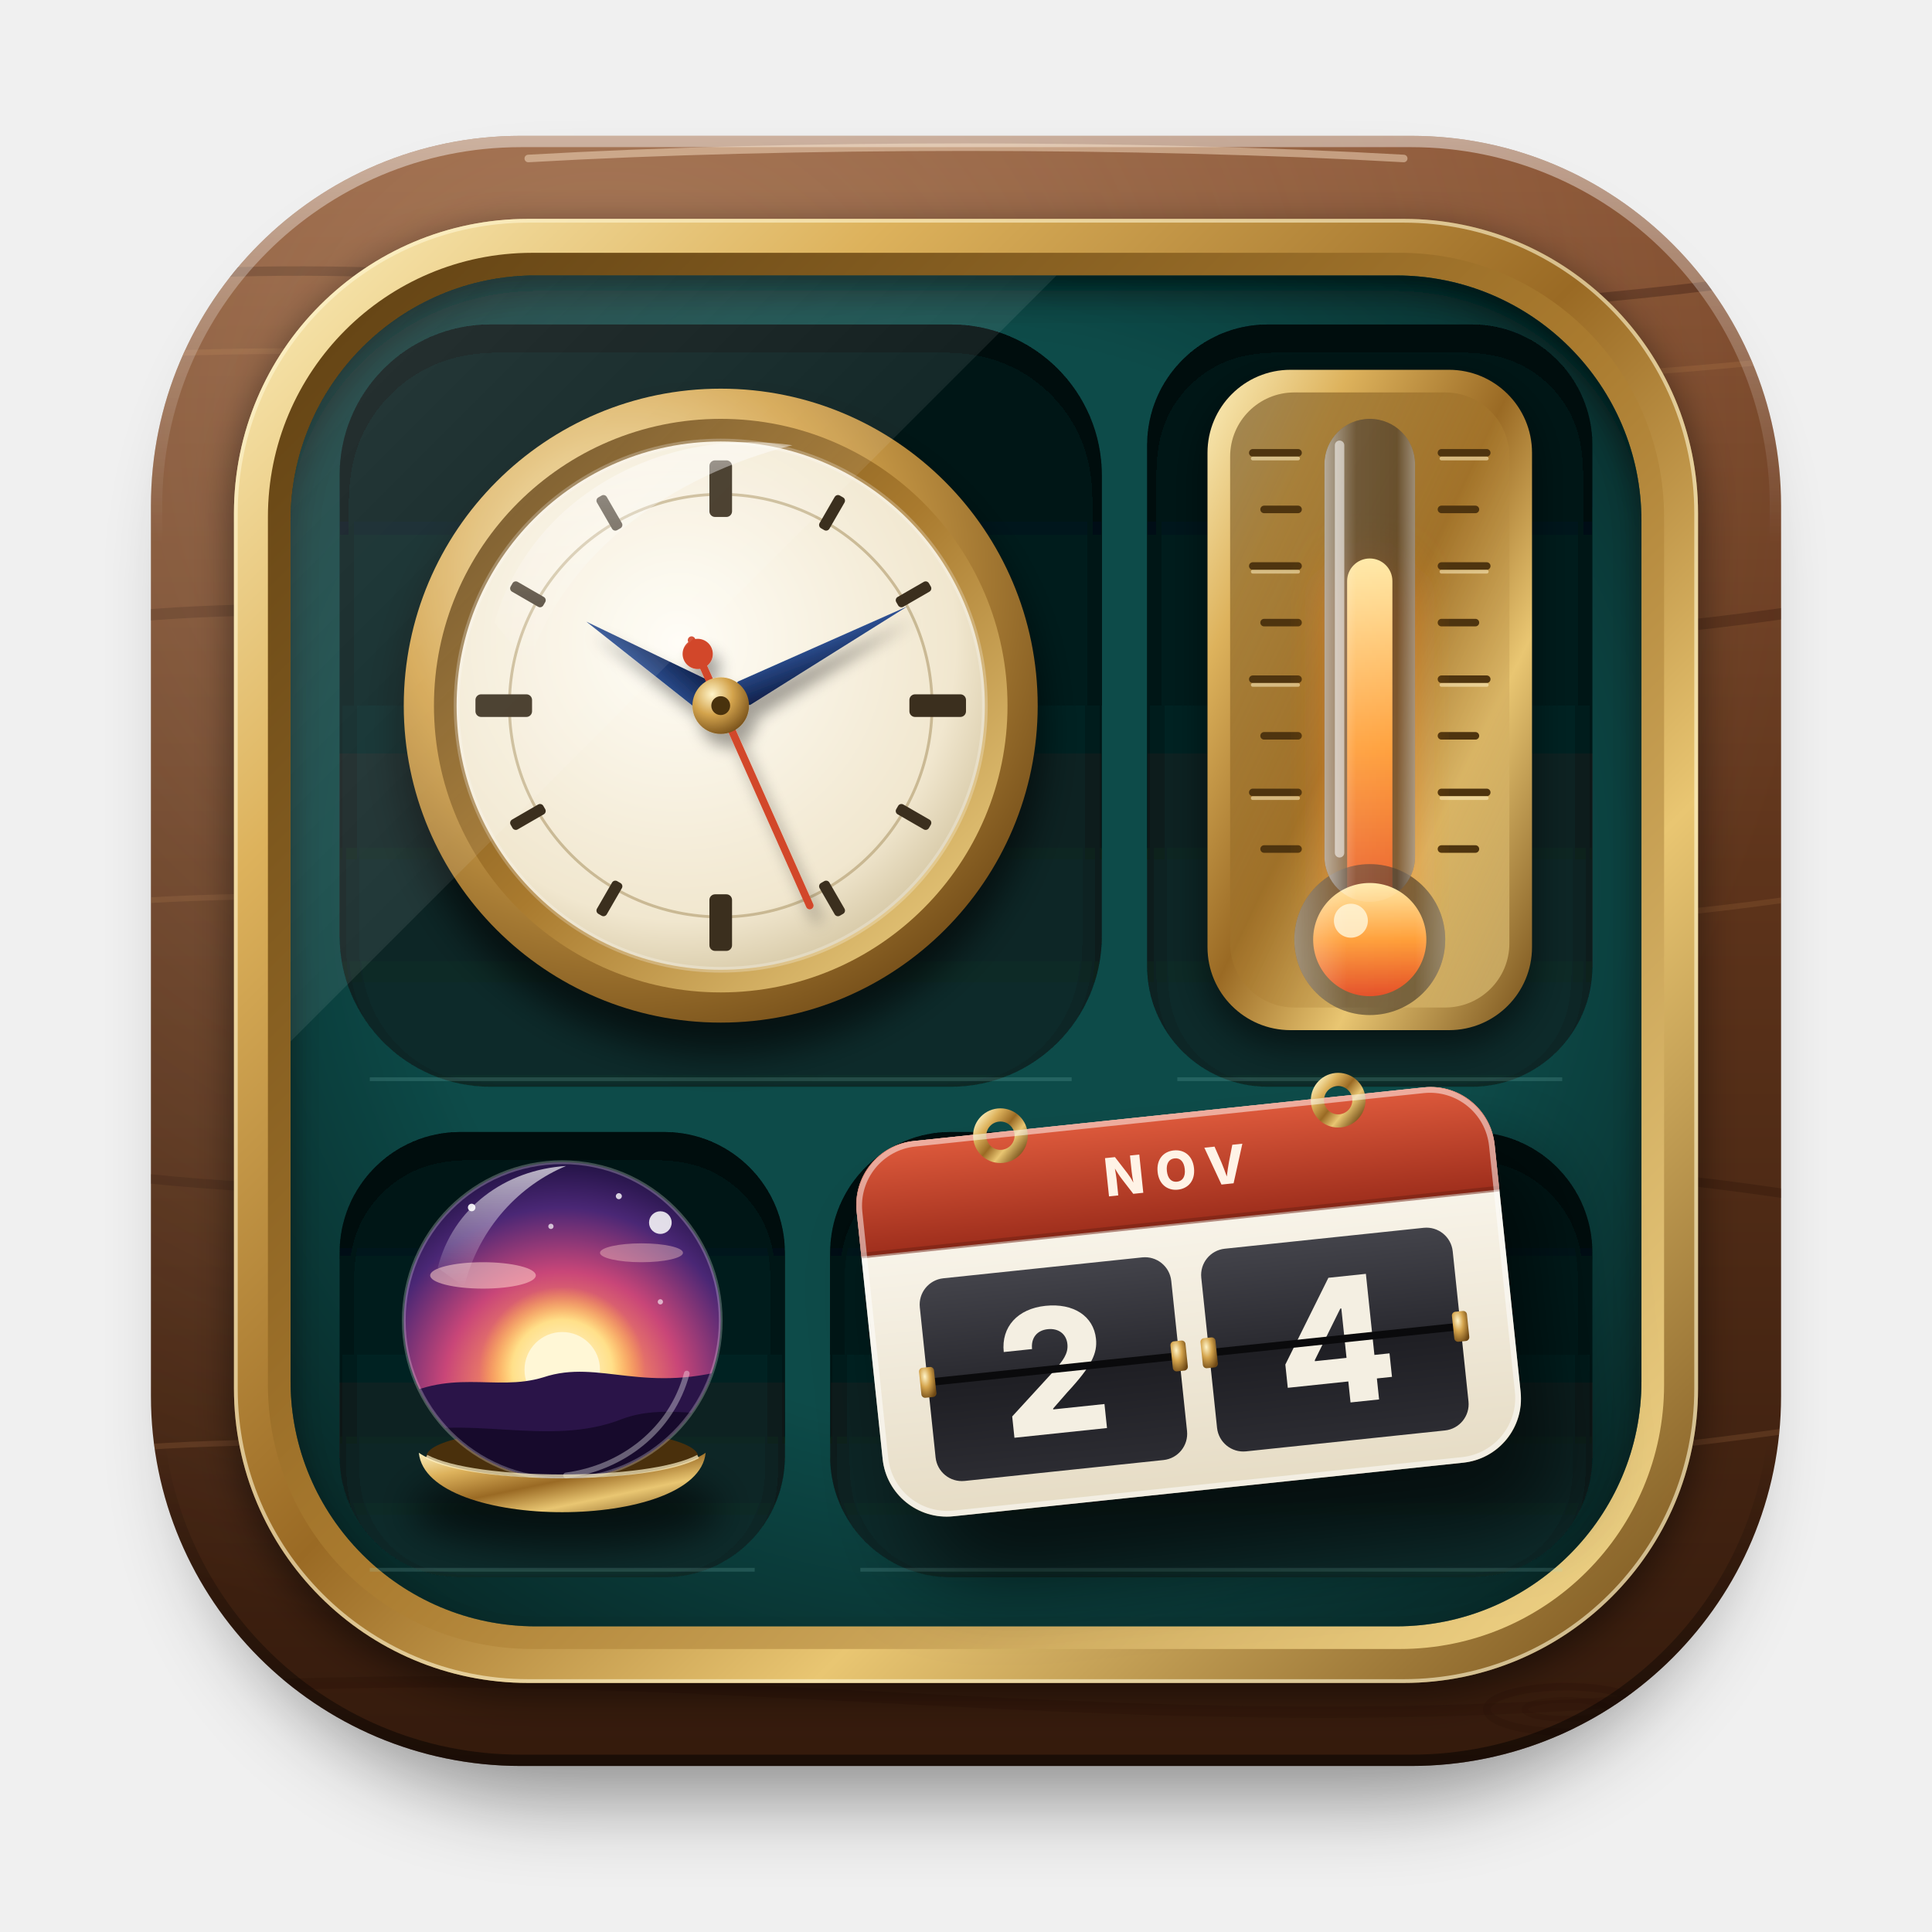
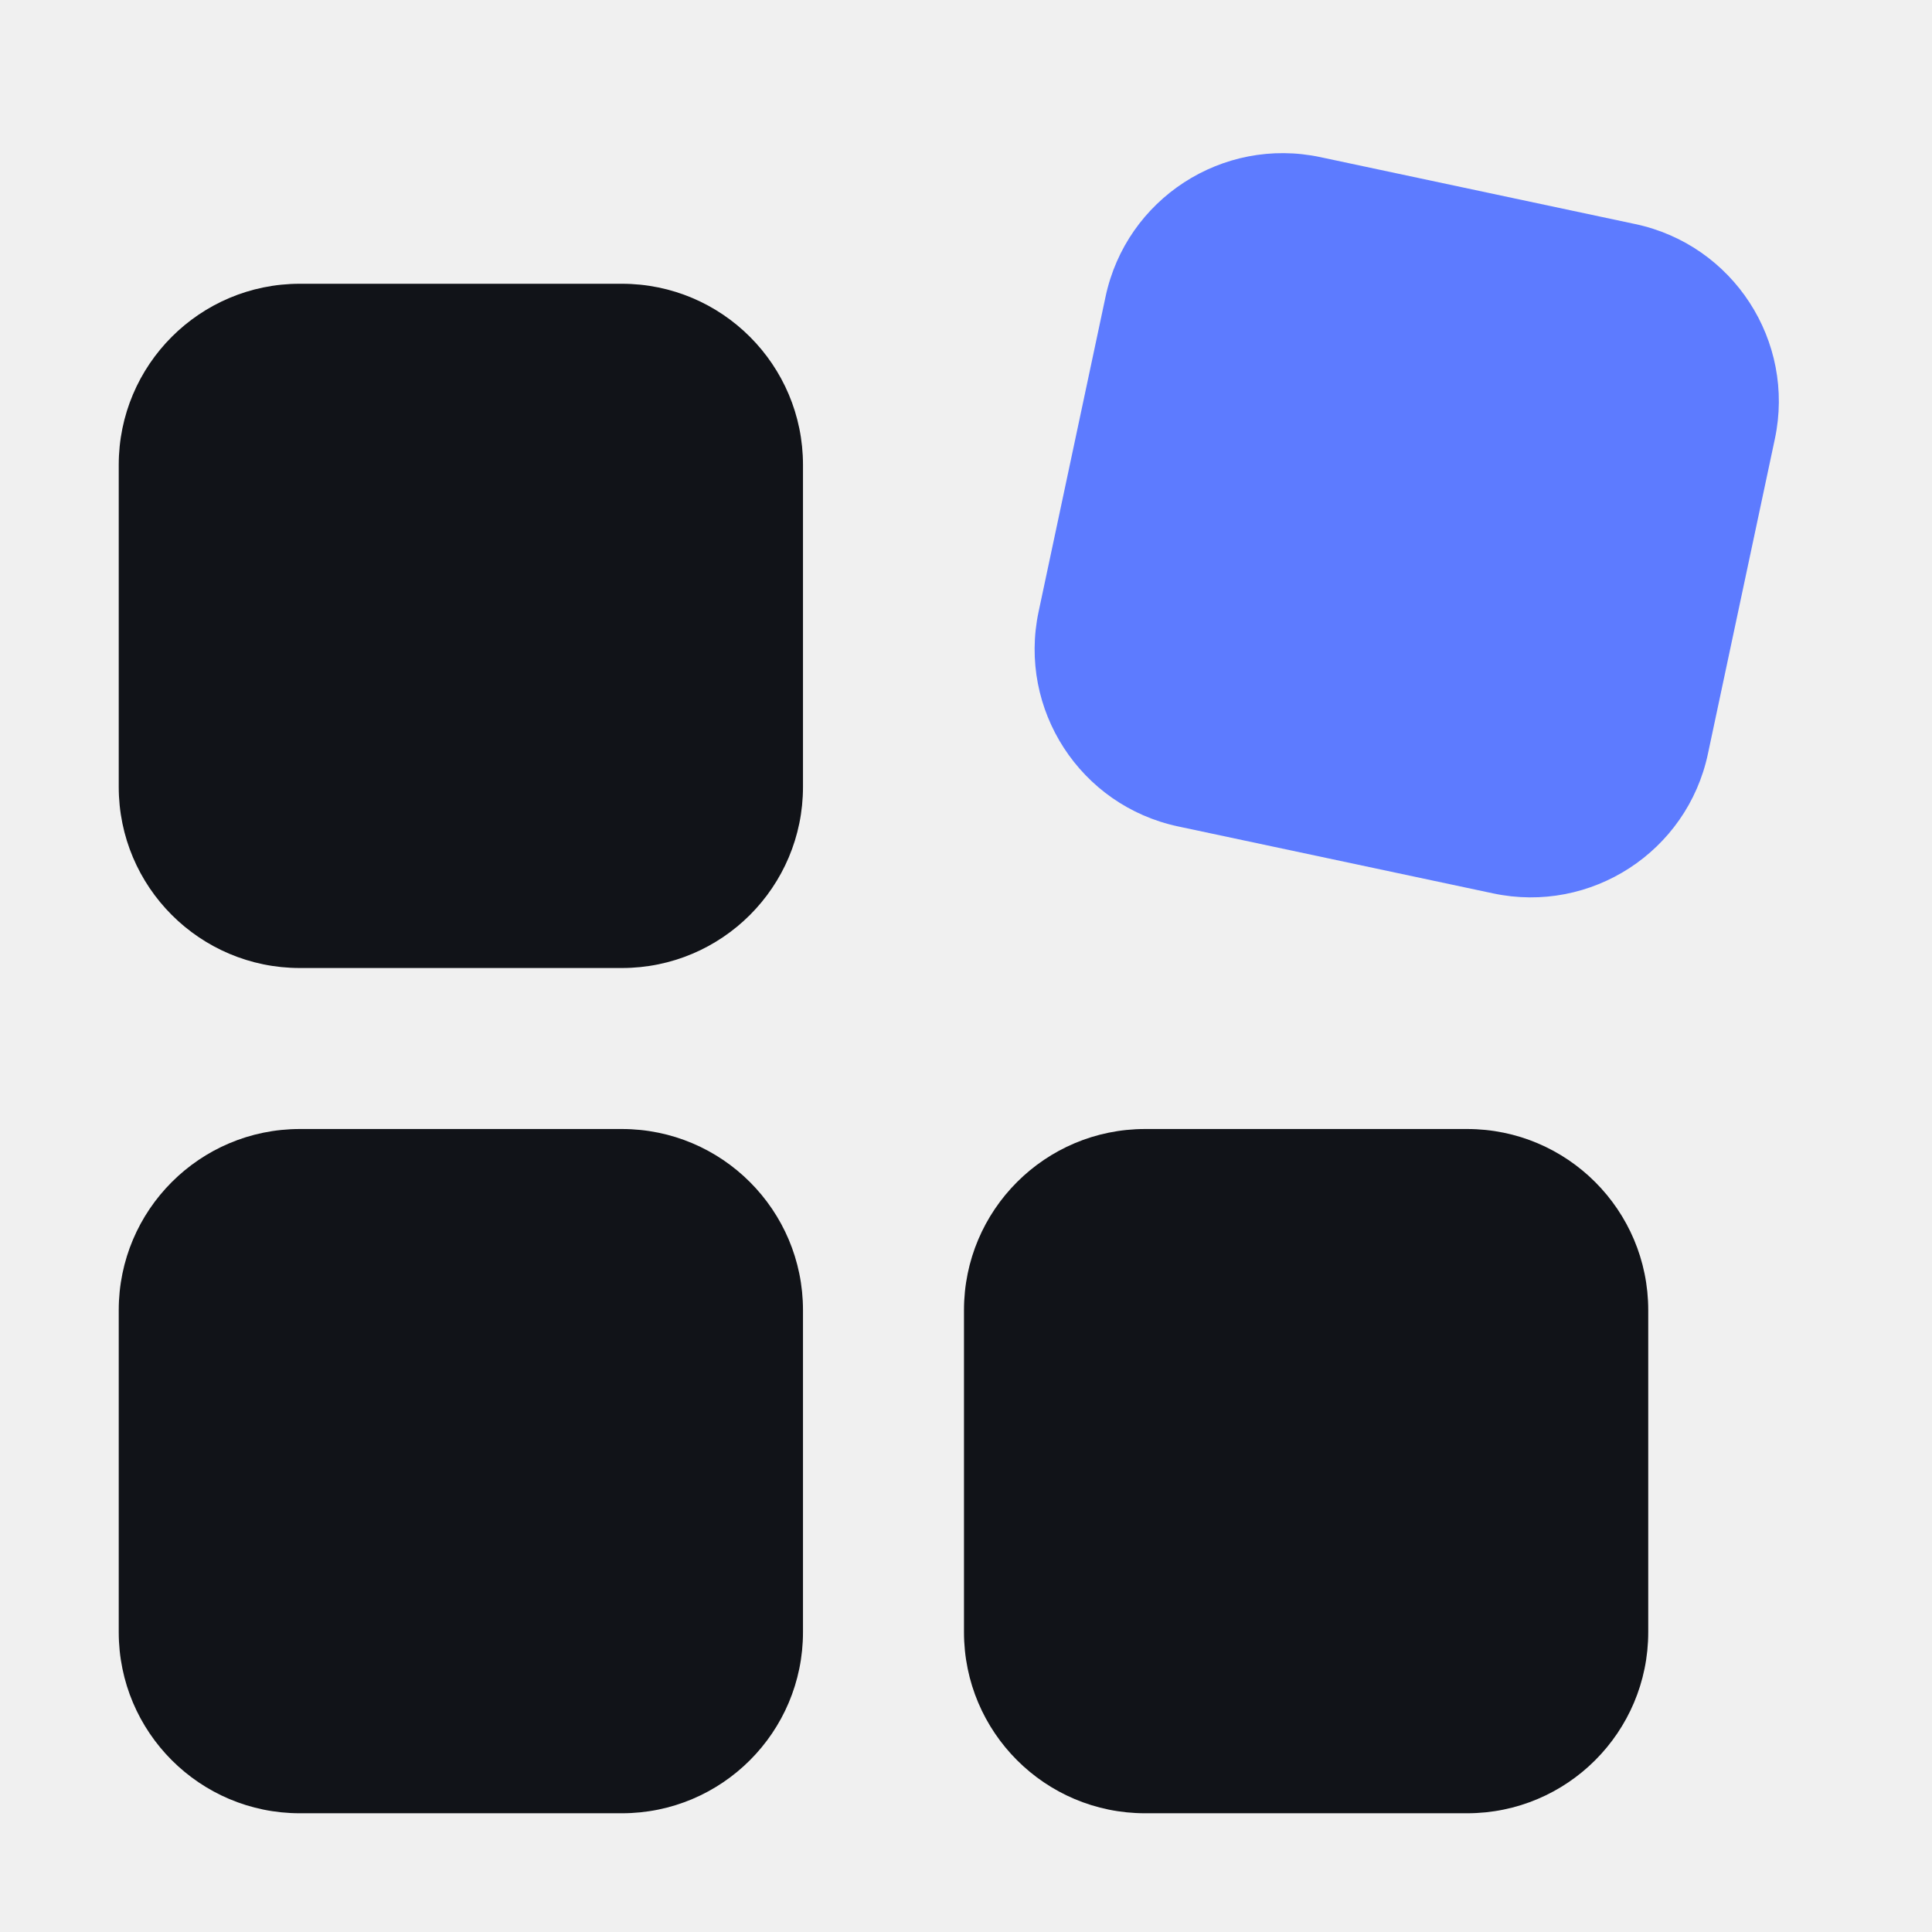
- <svg xmlns="http://www.w3.org/2000/svg" viewBox="0 0 1024 1024" width="1024" height="1024">
-   <defs>
-     <linearGradient id="wal" x1="0" y1="0" x2="0" y2="1">
-       <stop offset="0" stop-color="#8A5434" />
-       <stop offset="0.45" stop-color="#5E341B" />
-       <stop offset="1" stop-color="#341A0C" />
-     </linearGradient>
-     <radialGradient id="walHi" cx="0.28" cy="0.18" r="0.75">
-       <stop offset="0" stop-color="#FFE2C0" stop-opacity="0.28" />
-       <stop offset="1" stop-color="#FFE2C0" stop-opacity="0" />
-     </radialGradient>
-     <linearGradient id="bevel" x1="0" y1="0" x2="0" y2="1">
-       <stop offset="0" stop-color="#FFFFFF" stop-opacity="0.45" />
-       <stop offset="0.25" stop-color="#FFFFFF" stop-opacity="0" />
-       <stop offset="0.8" stop-color="#000000" stop-opacity="0" />
-       <stop offset="1" stop-color="#000000" stop-opacity="0.5" />
-     </linearGradient>
-     <linearGradient id="brass" x1="0" y1="0" x2="1" y2="1">
-       <stop offset="0" stop-color="#FCEFBC" />
-       <stop offset="0.22" stop-color="#DDB25C" />
-       <stop offset="0.48" stop-color="#9A6A24" />
-       <stop offset="0.7" stop-color="#E9C672" />
-       <stop offset="1" stop-color="#76501A" />
-     </linearGradient>
-     <linearGradient id="brassRev" x1="1" y1="1" x2="0" y2="0">
-       <stop offset="0" stop-color="#F4D98C" />
-       <stop offset="0.5" stop-color="#A97A2E" />
-       <stop offset="1" stop-color="#5E3F12" />
-     </linearGradient>
-     <radialGradient id="brassR" cx="0.35" cy="0.3" r="0.8">
-       <stop offset="0" stop-color="#FFF4C8" />
-       <stop offset="0.45" stop-color="#D4A44D" />
-       <stop offset="1" stop-color="#6E4815" />
-     </radialGradient>
-     <radialGradient id="trayShade" cx="0.5" cy="0.45" r="0.72">
-       <stop offset="0.55" stop-color="#000000" stop-opacity="0" />
-       <stop offset="1" stop-color="#000000" stop-opacity="0.55" />
-     </radialGradient>
-     <linearGradient id="slot" x1="0" y1="0" x2="0" y2="1">
-       <stop offset="0" stop-color="#021213" />
-       <stop offset="1" stop-color="#0A2D2C" />
-     </linearGradient>
-     <radialGradient id="dial" cx="0.42" cy="0.38" r="0.7">
-       <stop offset="0" stop-color="#FFFDF6" />
-       <stop offset="0.75" stop-color="#F1E7CF" />
-       <stop offset="1" stop-color="#CDBE98" />
-     </radialGradient>
-     <linearGradient id="blued" x1="0" y1="0" x2="1" y2="1">
-       <stop offset="0" stop-color="#3A64B0" />
-       <stop offset="1" stop-color="#0D1C44" />
-     </linearGradient>
-     <linearGradient id="liquid" x1="0" y1="0" x2="0" y2="1">
-       <stop offset="0" stop-color="#FFE7A0" />
-       <stop offset="0.5" stop-color="#FF9A2E" />
-       <stop offset="1" stop-color="#E2441A" />
-     </linearGradient>
-     <linearGradient id="tube" x1="0" y1="0" x2="1" y2="0">
-       <stop offset="0" stop-color="#FFFFFF" stop-opacity="0.55" />
-       <stop offset="0.35" stop-color="#FFFFFF" stop-opacity="0.12" />
-       <stop offset="0.8" stop-color="#FFFFFF" stop-opacity="0.08" />
-       <stop offset="1" stop-color="#FFFFFF" stop-opacity="0.4" />
-     </linearGradient>
-     <radialGradient id="orb" cx="0.5" cy="0.72" r="0.78">
-       <stop offset="0" stop-color="#FFE6A2" />
-       <stop offset="0.22" stop-color="#FF9C5C" />
-       <stop offset="0.48" stop-color="#C94678" />
-       <stop offset="0.74" stop-color="#4A2775" />
-       <stop offset="1" stop-color="#140B33" />
-     </radialGradient>
-     <radialGradient id="sun" cx="0.5" cy="0.5" r="0.5">
-       <stop offset="0" stop-color="#FFFBE6" />
-       <stop offset="0.6" stop-color="#FFE08A" />
-       <stop offset="1" stop-color="#FFB547" stop-opacity="0" />
-     </radialGradient>
-     <linearGradient id="glassHi" x1="0" y1="0" x2="0" y2="1">
-       <stop offset="0" stop-color="#FFFFFF" stop-opacity="0.85" />
-       <stop offset="1" stop-color="#FFFFFF" stop-opacity="0" />
-     </linearGradient>
-     <linearGradient id="card" x1="0" y1="0" x2="0" y2="1">
-       <stop offset="0" stop-color="#FFFDF7" />
-       <stop offset="1" stop-color="#E6DCC5" />
-     </linearGradient>
-     <linearGradient id="capRed" x1="0" y1="0" x2="0" y2="1">
-       <stop offset="0" stop-color="#DE5A3C" />
-       <stop offset="1" stop-color="#9E2E1C" />
-     </linearGradient>
-     <linearGradient id="flip" x1="0" y1="0" x2="0" y2="1">
-       <stop offset="0" stop-color="#43434A" />
-       <stop offset="0.5" stop-color="#2A2A30" />
-       <stop offset="0.5" stop-color="#1E1E23" />
-       <stop offset="1" stop-color="#2C2C32" />
-     </linearGradient>
-     <linearGradient id="lidBand" x1="0" y1="0" x2="1" y2="1">
-       <stop offset="0" stop-color="#FFFFFF" stop-opacity="0.16" />
-       <stop offset="1" stop-color="#FFFFFF" stop-opacity="0" />
-     </linearGradient>
-     <filter id="blur22" x="-20%" y="-20%" width="140%" height="140%">
-       <feGaussianBlur stdDeviation="22" />
-     </filter>
-     <filter id="blur10" x="-30%" y="-30%" width="160%" height="160%">
-       <feGaussianBlur stdDeviation="10" />
-     </filter>
-     <filter id="blur5" x="-30%" y="-30%" width="160%" height="160%">
-       <feGaussianBlur stdDeviation="5" />
-     </filter>
-     <filter id="glow" x="-80%" y="-40%" width="260%" height="180%">
-       <feGaussianBlur stdDeviation="14" />
-     </filter>
-     <filter id="inner" x="-10%" y="-10%" width="120%" height="120%">
-       <feComponentTransfer in="SourceAlpha" result="inv">
-         <feFuncA type="table" tableValues="1 0" />
-       </feComponentTransfer>
-       <feGaussianBlur in="inv" stdDeviation="9" result="b" />
-       <feOffset in="b" dx="0" dy="10" result="o" />
-       <feFlood flood-color="#000000" flood-opacity="0.85" result="f" />
-       <feComposite in="f" in2="o" operator="in" result="s" />
-       <feComposite in="s" in2="SourceAlpha" operator="in" result="s2" />
-       <feMerge>
-         <feMergeNode in="SourceGraphic" />
-         <feMergeNode in="s2" />
-       </feMerge>
-     </filter>
-     <filter id="drop" x="-30%" y="-30%" width="160%" height="160%">
-       <feDropShadow dx="4" dy="7" stdDeviation="4" flood-color="#000000" flood-opacity="0.35" />
-     </filter>
-     <clipPath id="bodyClip">
-       <rect x="80" y="72" width="864" height="864" rx="196" />
-     </clipPath>
-     <clipPath id="trayClip">
-       <rect x="154" y="146" width="716" height="716" rx="130" />
-     </clipPath>
-     <clipPath id="orbClip">
-       <circle cx="298" cy="700" r="84" />
-     </clipPath>
-     <clipPath id="cardClip">
-       <rect x="460" y="590" width="340" height="200" rx="34" />
-     </clipPath>
-     <g id="wicon">
-       <rect x="104" y="112" width="816" height="840" rx="190" fill="#000000" opacity="0.42" filter="url(#blur22)" />
-       <rect x="80" y="72" width="864" height="864" rx="196" fill="url(#wal)" />
-       <g clip-path="url(#bodyClip)" fill="none" stroke-linecap="round">
-         <path d="M40 150 C300 120 540 210 990 140" stroke="#2A1208" stroke-width="5" opacity="0.35" />
-         <path d="M40 190 C320 170 560 236 990 186" stroke="#B57A4A" stroke-width="3" opacity="0.22" />
-         <path d="M40 330 C260 300 640 380 990 318" stroke="#2A1208" stroke-width="6" opacity="0.3" />
-         <path d="M40 480 C300 456 660 528 990 470" stroke="#B57A4A" stroke-width="3" opacity="0.18" />
-         <path d="M40 620 C320 660 640 576 990 640" stroke="#2A1208" stroke-width="5" opacity="0.3" />
-         <path d="M40 770 C300 744 560 820 990 752" stroke="#B57A4A" stroke-width="3" opacity="0.2" />
-         <path d="M40 900 C380 868 620 940 990 888" stroke="#2A1208" stroke-width="6" opacity="0.35" />
-         <ellipse cx="830" cy="906" rx="42" ry="12" stroke="#2A1208" stroke-width="4" opacity="0.35" />
-         <ellipse cx="830" cy="906" rx="22" ry="5" stroke="#2A1208" stroke-width="3" opacity="0.3" />
-       </g>
-       <rect x="80" y="72" width="864" height="864" rx="196" fill="url(#walHi)" />
-       <rect x="83" y="75" width="858" height="858" rx="193" fill="none" stroke="url(#bevel)" stroke-width="6" />
-       <rect x="124" y="122" width="776" height="776" rx="156" fill="#000000" opacity="0.5" filter="url(#blur10)" />
-       <rect x="124" y="116" width="776" height="776" rx="156" fill="url(#brass)" />
-       <rect x="125" y="117" width="774" height="774" rx="155" fill="none" stroke="#FFF6D2" stroke-width="2" opacity="0.6" />
-       <rect x="142" y="134" width="740" height="740" rx="140" fill="url(#brassRev)" />
-       <rect x="154" y="146" width="716" height="716" rx="130" fill="#0F4B4A" filter="url(#inner)" />
-       <rect x="154" y="146" width="716" height="716" rx="130" fill="url(#trayShade)" />
-       <rect x="180" y="172" width="404" height="404" rx="80" fill="url(#slot)" filter="url(#inner)" />
-       <rect x="608" y="172" width="236" height="404" rx="64" fill="url(#slot)" filter="url(#inner)" />
-       <rect x="180" y="600" width="236" height="236" rx="64" fill="url(#slot)" filter="url(#inner)" />
-       <rect x="440" y="600" width="404" height="236" rx="64" fill="url(#slot)" filter="url(#inner)" />
-       <g fill="none" stroke="#9FE8DC" stroke-width="2" opacity="0.16">
-         <path d="M196 572 H568" />
-         <path d="M624 572 H828" />
-         <path d="M196 832 H400" />
-         <path d="M456 832 H828" />
-       </g>
-       <circle cx="382" cy="388" r="170" fill="#000000" opacity="0.6" filter="url(#blur10)" />
-       <circle cx="382" cy="374" r="168" fill="url(#brassR)" />
-       <circle cx="382" cy="374" r="152" fill="url(#brassRev)" />
-       <circle cx="382" cy="374" r="140" fill="url(#dial)" />
-       <circle cx="382" cy="374" r="112" fill="none" stroke="#B9A57A" stroke-width="1.5" opacity="0.7" />
-       <g fill="#3B2F1E">
-         <rect x="376" y="244" width="12" height="30" rx="3" />
-         <rect x="376" y="244" width="12" height="30" rx="3" transform="rotate(90 382 374)" />
-         <rect x="376" y="244" width="12" height="30" rx="3" transform="rotate(180 382 374)" />
-         <rect x="376" y="244" width="12" height="30" rx="3" transform="rotate(270 382 374)" />
-         <rect x="379" y="246" width="6" height="20" rx="2" transform="rotate(30 382 374)" />
-         <rect x="379" y="246" width="6" height="20" rx="2" transform="rotate(60 382 374)" />
-         <rect x="379" y="246" width="6" height="20" rx="2" transform="rotate(120 382 374)" />
-         <rect x="379" y="246" width="6" height="20" rx="2" transform="rotate(150 382 374)" />
-         <rect x="379" y="246" width="6" height="20" rx="2" transform="rotate(210 382 374)" />
-         <rect x="379" y="246" width="6" height="20" rx="2" transform="rotate(240 382 374)" />
-         <rect x="379" y="246" width="6" height="20" rx="2" transform="rotate(300 382 374)" />
-         <rect x="379" y="246" width="6" height="20" rx="2" transform="rotate(330 382 374)" />
-       </g>
-       <g filter="url(#drop)">
-         <path d="M382 374 L374 362 L382 290 L390 362 Z" fill="url(#blued)" transform="rotate(-58 382 374)" />
-         <path d="M382 374 L375 360 L382 262 L389 360 Z" fill="url(#blued)" transform="rotate(62 382 374)" />
-         <g transform="rotate(156 382 374)">
-           <path d="M382 412 L382 258" stroke="#D2462A" stroke-width="4" stroke-linecap="round" />
-           <circle cx="382" cy="404" r="8" fill="#D2462A" />
-         </g>
-         <circle cx="382" cy="374" r="15" fill="url(#brassR)" />
-         <circle cx="382" cy="374" r="5" fill="#4A3110" />
-       </g>
-       <path d="M262 330 C282 262 352 226 420 236 C356 252 300 292 280 352 Z" fill="url(#glassHi)" opacity="0.55" />
-       <circle cx="382" cy="374" r="140" fill="none" stroke="#FFFFFF" stroke-width="3" opacity="0.25" />
-       <rect x="640" y="204" width="172" height="350" rx="44" fill="#000000" opacity="0.55" filter="url(#blur10)" />
-       <rect x="640" y="196" width="172" height="350" rx="44" fill="url(#brass)" />
-       <rect x="652" y="208" width="148" height="326" rx="34" fill="url(#brassRev)" opacity="0.55" />
-       <g stroke="#4E340F" stroke-width="4" stroke-linecap="round">
-         <path d="M664 240 H688" />
-         <path d="M670 270 H688" />
-         <path d="M664 300 H688" />
-         <path d="M670 330 H688" />
-         <path d="M664 360 H688" />
-         <path d="M670 390 H688" />
-         <path d="M664 420 H688" />
-         <path d="M670 450 H688" />
-         <path d="M764 240 H788" />
-         <path d="M764 270 H782" />
-         <path d="M764 300 H788" />
-         <path d="M764 330 H782" />
-         <path d="M764 360 H788" />
-         <path d="M764 390 H782" />
-         <path d="M764 420 H788" />
-         <path d="M764 450 H782" />
-       </g>
-       <g stroke="#FFF1C2" stroke-width="2" stroke-linecap="round" opacity="0.55">
-         <path d="M664 243 H688" />
-         <path d="M664 303 H688" />
-         <path d="M664 363 H688" />
-         <path d="M664 423 H688" />
-         <path d="M764 243 H788" />
-         <path d="M764 303 H788" />
-         <path d="M764 363 H788" />
-         <path d="M764 423 H788" />
-       </g>
-       <rect x="710" y="300" width="32" height="200" rx="16" fill="#FF8A2A" opacity="0.8" filter="url(#glow)" />
-       <rect x="702" y="222" width="48" height="256" rx="24" fill="#20140A" opacity="0.55" />
-       <rect x="714" y="296" width="24" height="200" rx="12" fill="url(#liquid)" />
-       <circle cx="726" cy="498" r="40" fill="#20140A" opacity="0.55" />
-       <circle cx="726" cy="498" r="30" fill="url(#liquid)" />
-       <circle cx="716" cy="488" r="9" fill="#FFF6D8" opacity="0.8" />
-       <rect x="702" y="222" width="48" height="256" rx="24" fill="url(#tube)" />
-       <circle cx="726" cy="498" r="40" fill="url(#tube)" opacity="0.7" />
-       <path d="M710 236 V452" stroke="#FFFFFF" stroke-width="5" stroke-linecap="round" opacity="0.55" />
-       <ellipse cx="300" cy="800" rx="82" ry="20" fill="#000000" opacity="0.6" filter="url(#blur10)" />
-       <ellipse cx="298" cy="772" rx="72" ry="15" fill="#4A300C" />
-       <g clip-path="url(#orbClip)">
-         <circle cx="298" cy="700" r="84" fill="url(#orb)" />
-         <circle cx="298" cy="726" r="44" fill="url(#sun)" />
-         <circle cx="298" cy="726" r="20" fill="#FFF7D6" />
-         <path d="M206 744 C238 724 262 738 288 730 C318 720 342 740 392 724 V800 H206 Z" fill="#2A1448" />
-         <path d="M206 762 C246 748 290 768 330 752 C352 744 372 752 392 748 V800 H206 Z" fill="#170A2C" />
-         <ellipse cx="256" cy="676" rx="28" ry="7" fill="#FFD2C8" opacity="0.55" />
-         <ellipse cx="340" cy="664" rx="22" ry="5" fill="#FFD2C8" opacity="0.4" />
-         <circle cx="250" cy="640" r="2" fill="#FFFFFF" opacity="0.9" />
-         <circle cx="328" cy="634" r="1.6" fill="#FFFFFF" opacity="0.8" />
-         <circle cx="292" cy="650" r="1.4" fill="#FFFFFF" opacity="0.7" />
-         <circle cx="350" cy="690" r="1.4" fill="#FFFFFF" opacity="0.6" />
-       </g>
-       <path d="M232 672 C240 640 268 620 300 618 C276 628 254 650 246 682 Z" fill="url(#glassHi)" opacity="0.8" />
-       <circle cx="350" cy="648" r="6" fill="#FFFFFF" opacity="0.85" />
-       <path d="M364 728 C356 758 330 778 300 782" fill="none" stroke="#FFFFFF" stroke-width="3" stroke-linecap="round" opacity="0.35" />
-       <circle cx="298" cy="700" r="84" fill="none" stroke="#FFFFFF" stroke-width="2" opacity="0.25" />
-       <path d="M222 770 C226 812 370 812 374 770 C348 788 248 788 222 770 Z" fill="url(#brass)" />
-       <path d="M226 772 C252 786 344 786 370 772" fill="none" stroke="#FFF4C8" stroke-width="2" opacity="0.7" />
-       <g clip-path="url(#trayClip)">
-         <path d="M154 146 L560 146 L154 552 Z" fill="url(#lidBand)" />
-       </g>
-       <g transform="rotate(-6 630 690)">
-         <rect x="478" y="626" width="340" height="200" rx="34" fill="#000000" opacity="0.6" filter="url(#blur22)" />
-         <rect x="460" y="590" width="340" height="200" rx="34" fill="url(#card)" />
-         <g clip-path="url(#cardClip)">
-           <rect x="460" y="590" width="340" height="58" fill="url(#capRed)" />
-           <rect x="460" y="646" width="340" height="3" fill="#6E1F12" opacity="0.5" />
-         </g>
-         <text x="630" y="630" text-anchor="middle" font-family="Inter, Arial, sans-serif" font-weight="800" font-size="28" letter-spacing="6" fill="#FFF3E6">NOV</text>
-         <rect x="488" y="664" width="134" height="108" rx="14" fill="url(#flip)" />
-         <rect x="638" y="664" width="134" height="108" rx="14" fill="url(#flip)" />
-         <text x="555" y="752" text-anchor="middle" font-family="Inter, Arial, sans-serif" font-weight="800" font-size="92" fill="#F4EFE2">2</text>
-         <text x="705" y="752" text-anchor="middle" font-family="Inter, Arial, sans-serif" font-weight="800" font-size="92" fill="#F4EFE2">4</text>
-         <rect x="488" y="716" width="134" height="4" fill="#0A0A0C" />
-         <rect x="638" y="716" width="134" height="4" fill="#0A0A0C" />
-         <rect x="484" y="710" width="8" height="16" rx="2" fill="url(#brassR)" />
-         <rect x="618" y="710" width="8" height="16" rx="2" fill="url(#brassR)" />
-         <rect x="634" y="710" width="8" height="16" rx="2" fill="url(#brassR)" />
-         <rect x="768" y="710" width="8" height="16" rx="2" fill="url(#brassR)" />
-         <circle cx="540" cy="592" r="11" fill="none" stroke="url(#brass)" stroke-width="7" />
-         <circle cx="720" cy="592" r="11" fill="none" stroke="url(#brass)" stroke-width="7" />
-         <rect x="461.5" y="591.5" width="337" height="197" rx="33" fill="none" stroke="#FFFFFF" stroke-width="3" opacity="0.5" />
-       </g>
-       <path d="M280 84 C420 76 604 76 744 84" fill="none" stroke="#FFE9CF" stroke-width="4" stroke-linecap="round" opacity="0.45" />
-     </g>
-   </defs>
-   <use href="#wicon" />
+ <svg xmlns="http://www.w3.org/2000/svg" viewBox="6.1 -2.1 96 96" width="1024" height="1024">
+   <rect x="12" y="12" width="34" height="34" rx="9" fill="#111318" />
+   <rect x="12" y="54" width="34" height="34" rx="9" fill="#111318" />
+   <rect x="54" y="54" width="34" height="34" rx="9" fill="#111318" />
+   <rect x="54" y="12" width="34" height="34" rx="9" fill="#5D7BFF" transform="translate(5 -5) rotate(12 71 29)" />
</svg>
